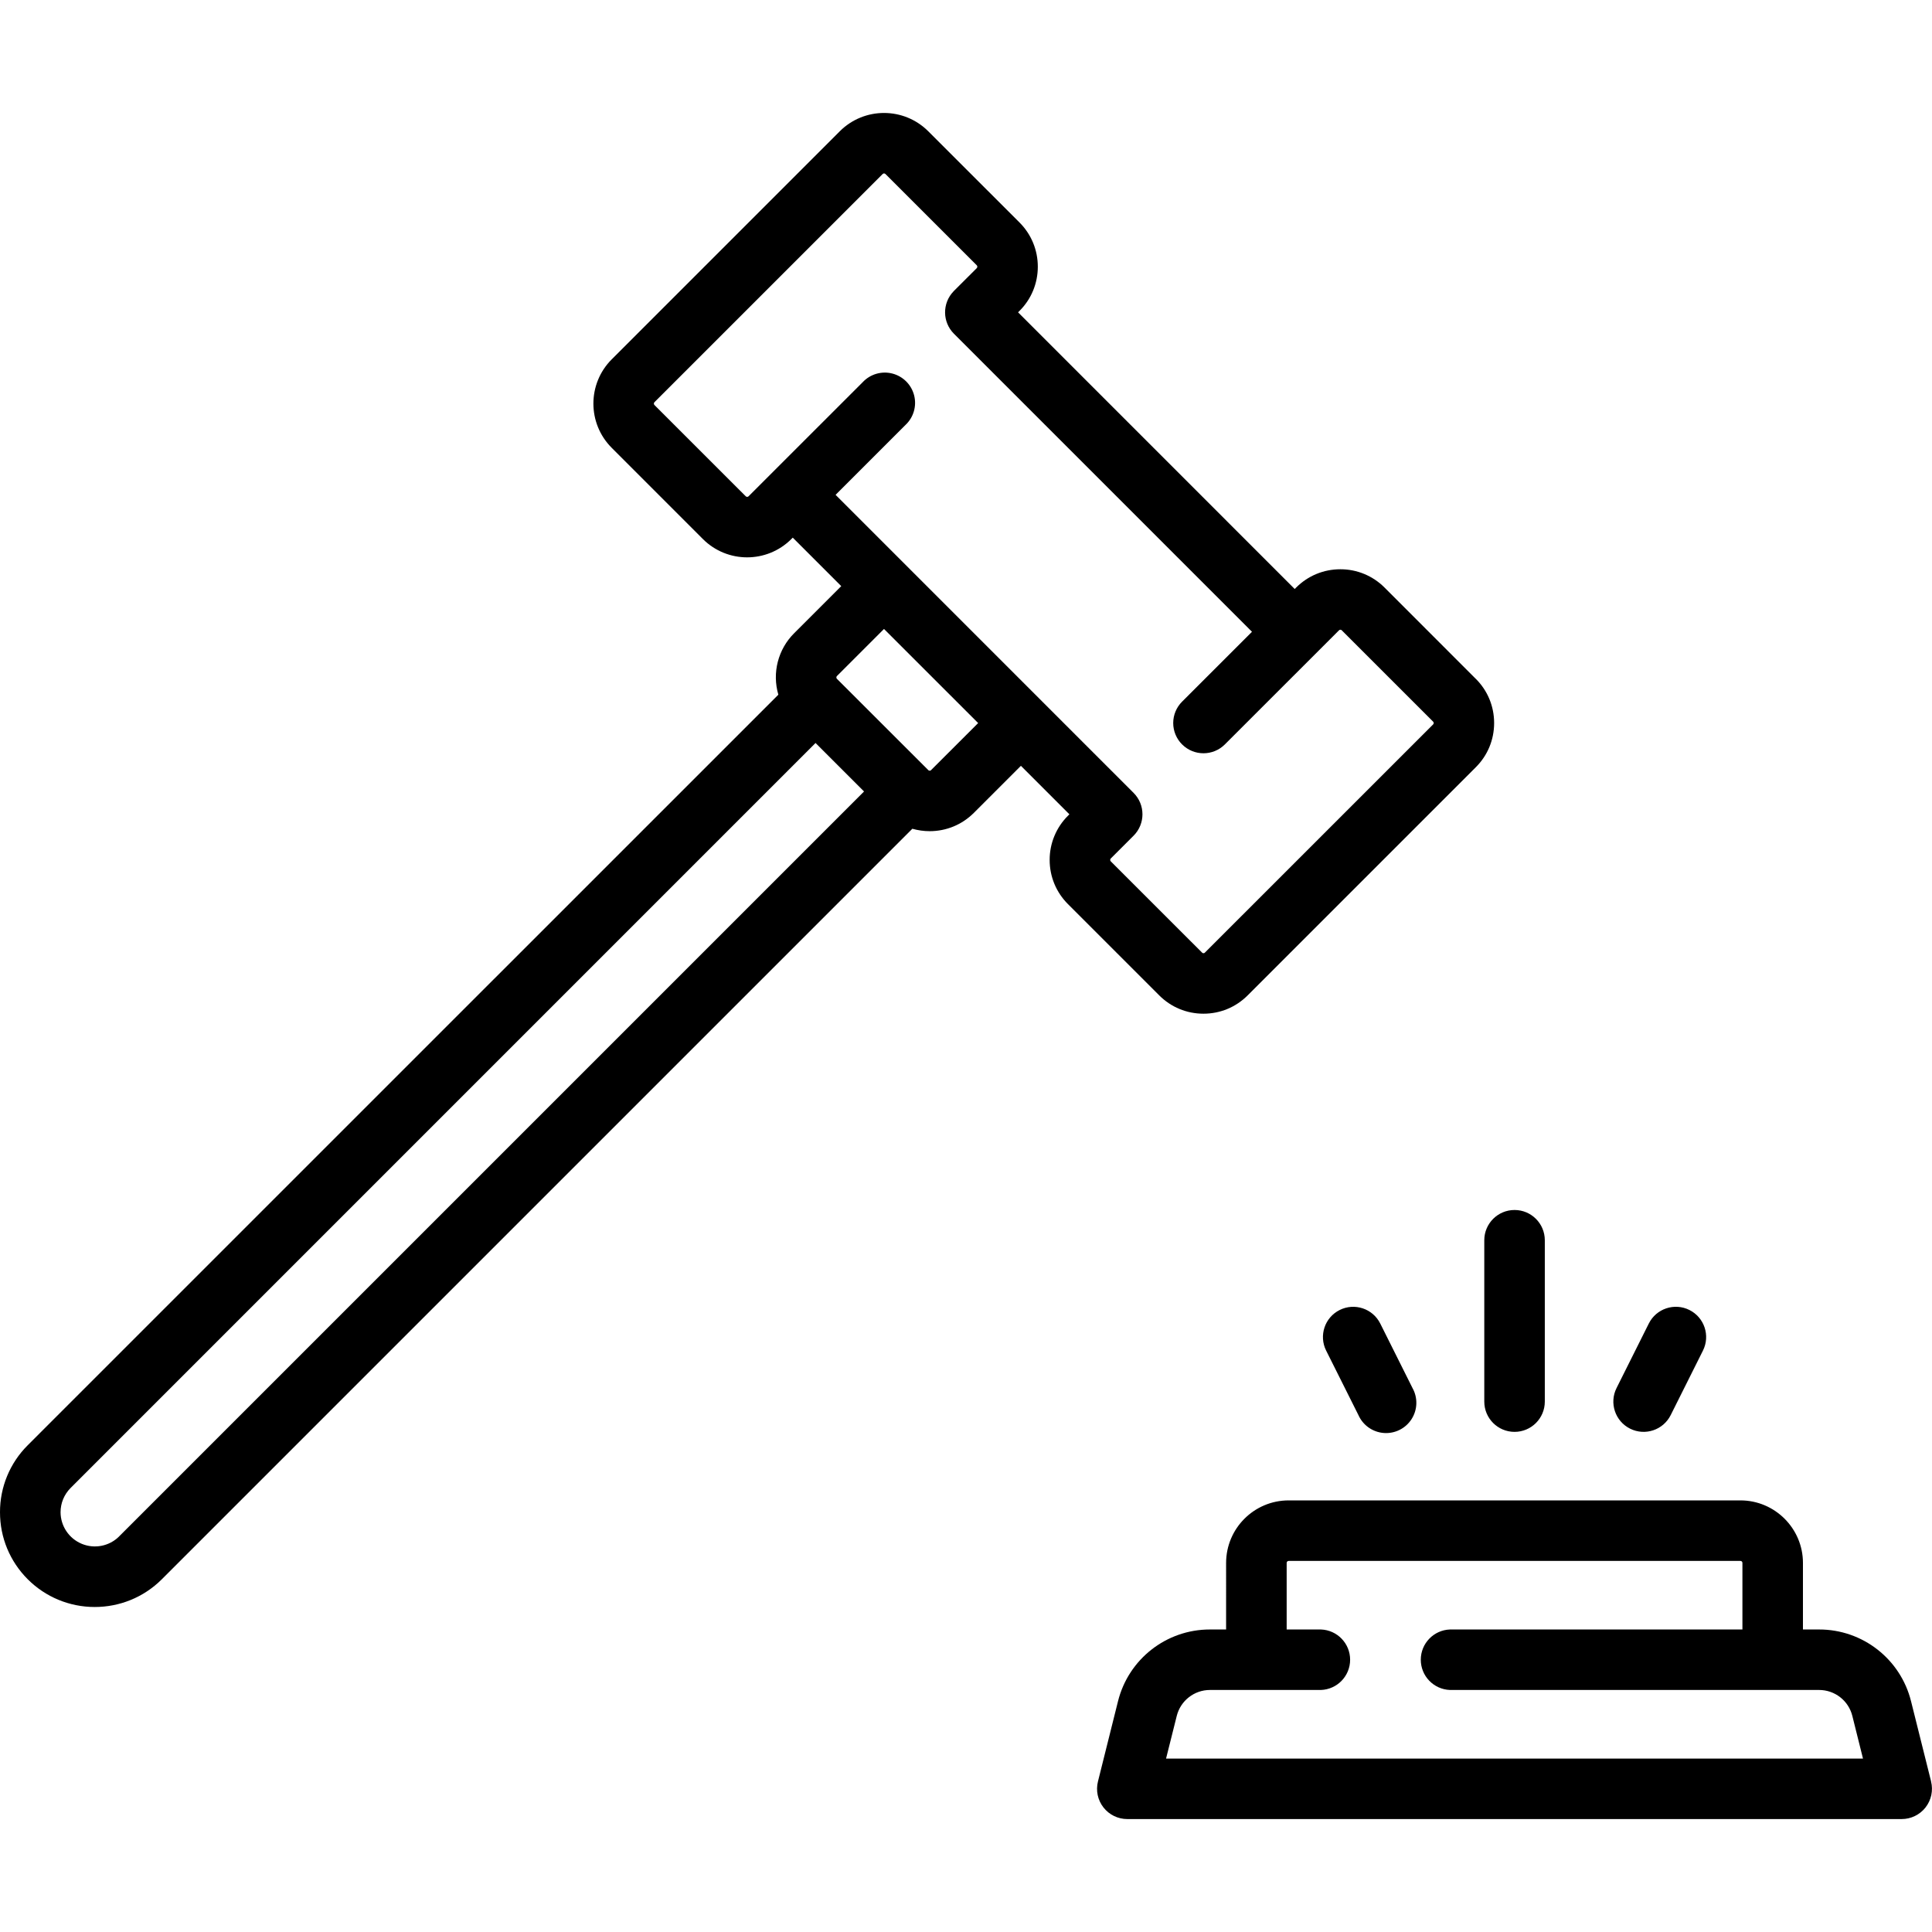
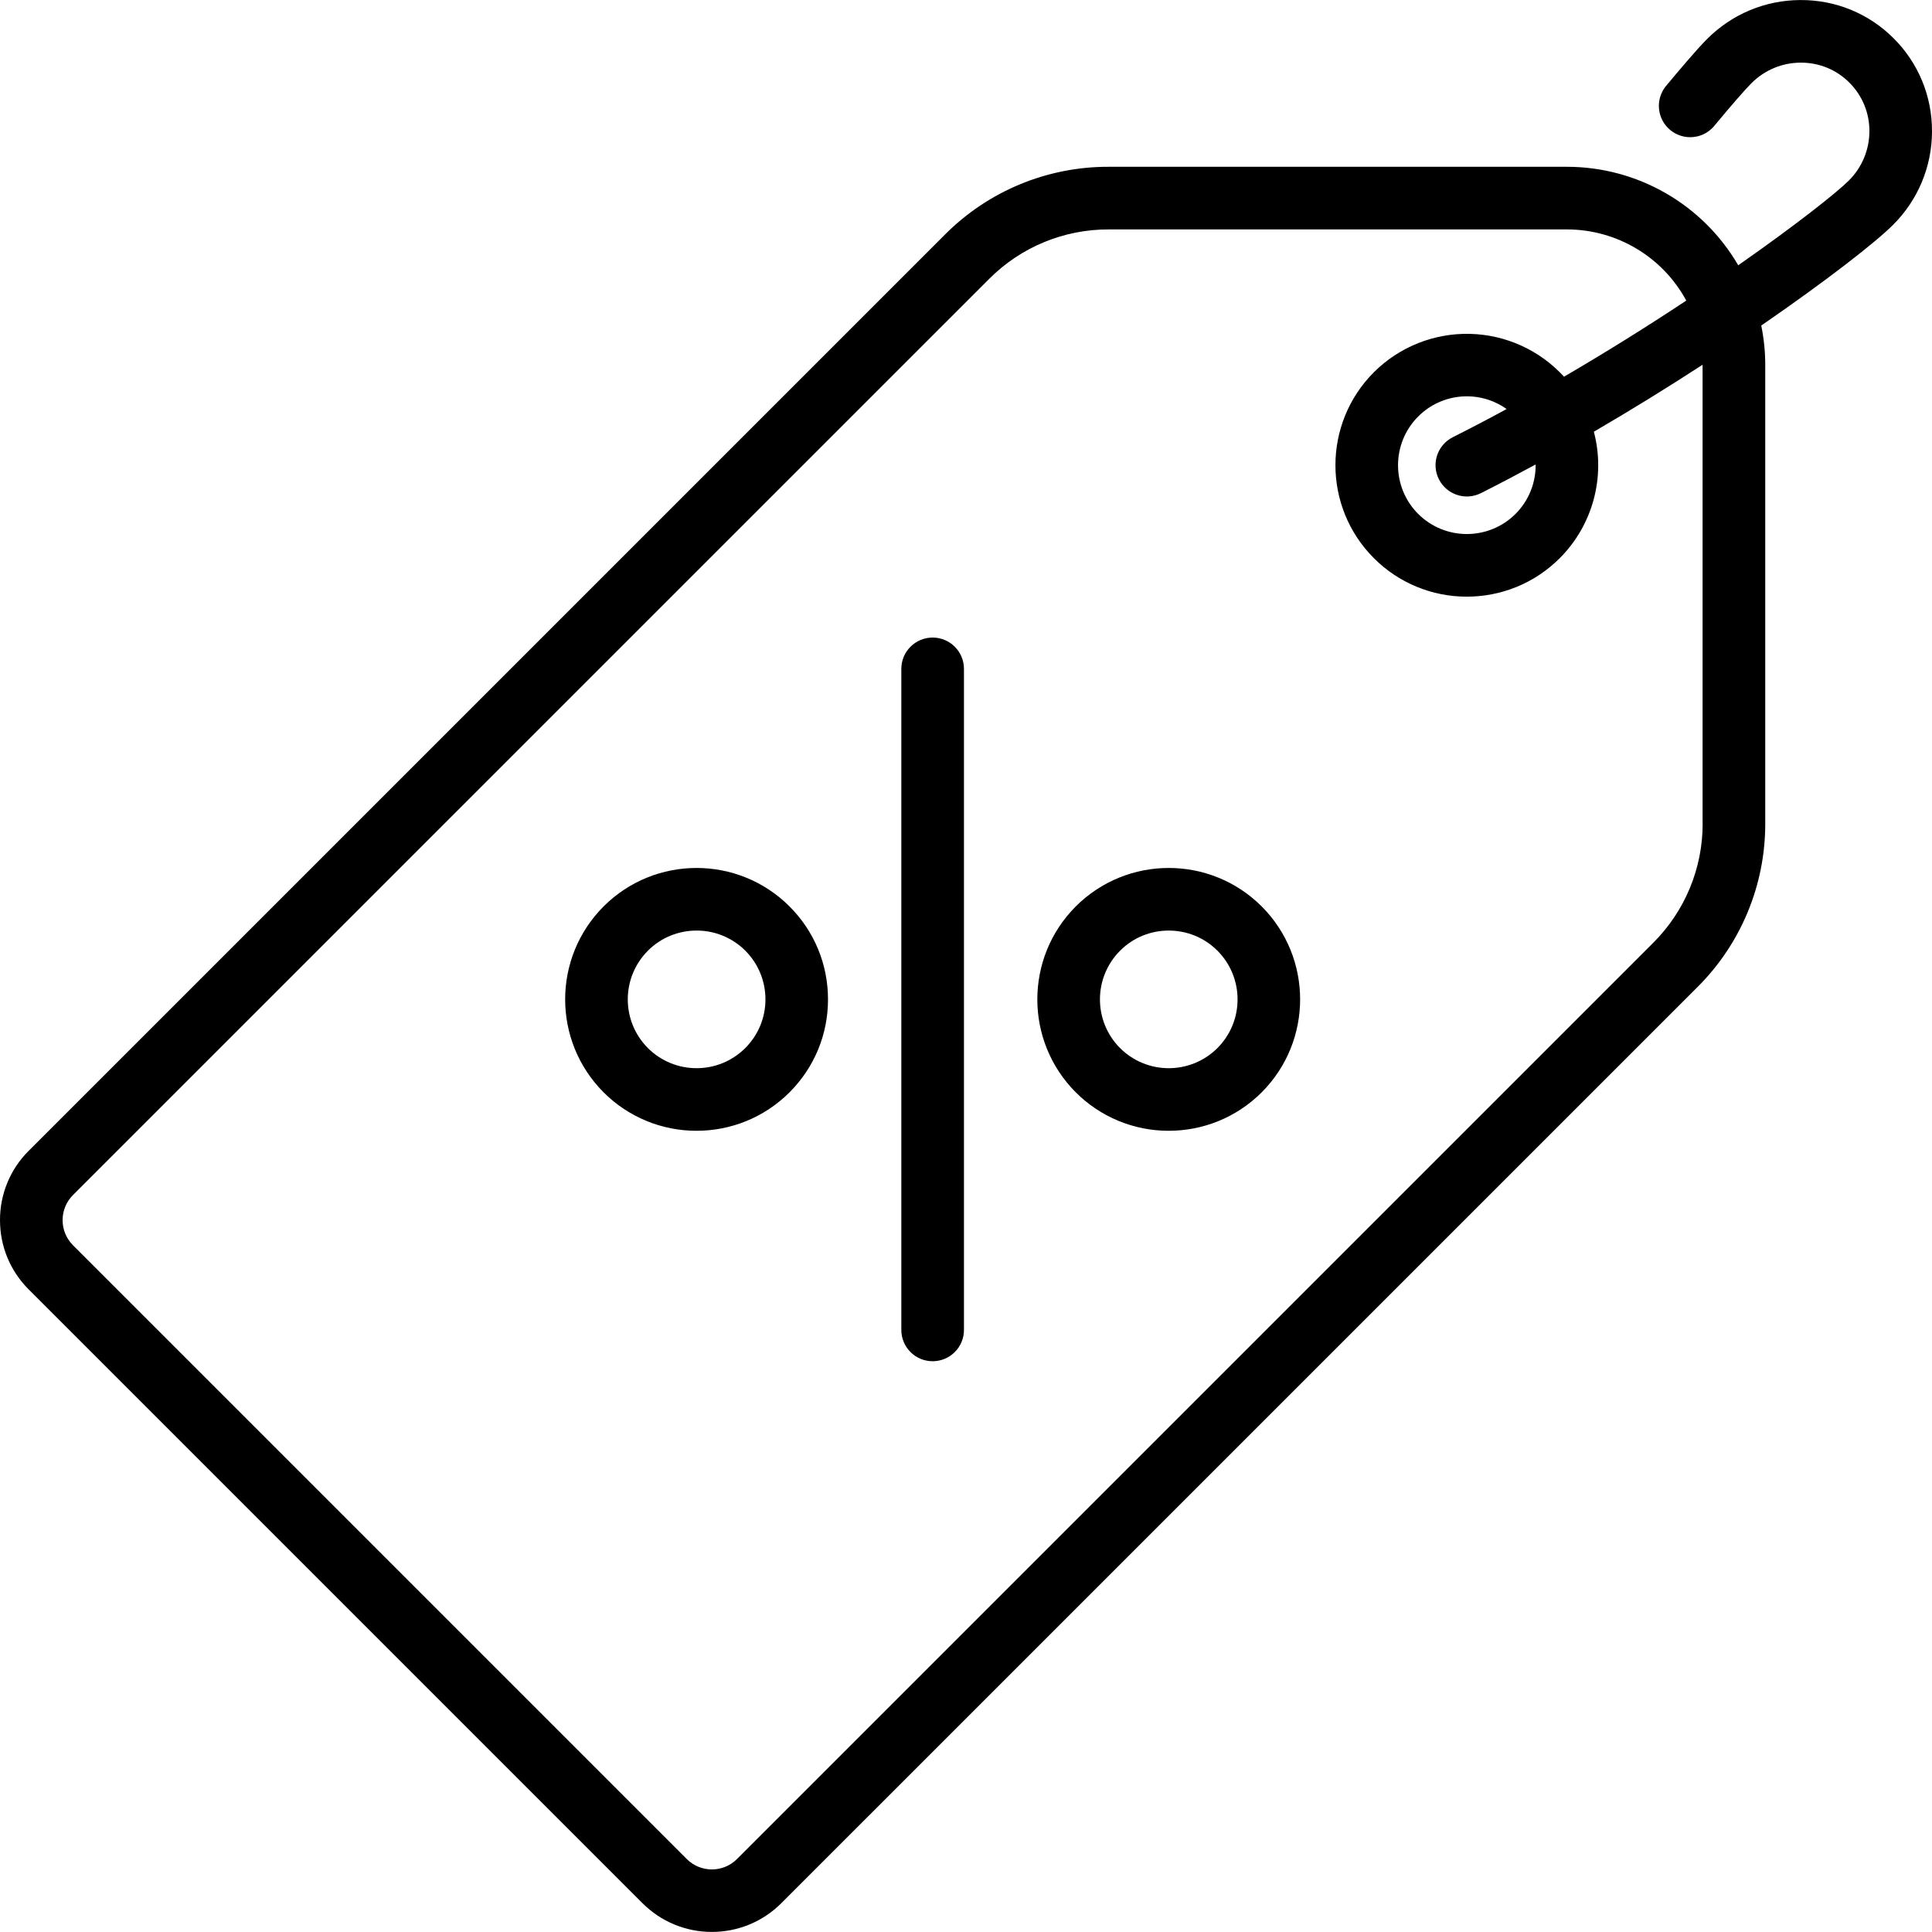
<svg xmlns="http://www.w3.org/2000/svg" viewBox="0 0 512 512">
-   <path d="M391.1 179.9l-24.18-24.19a16.46 16.46 0 0 0-11.71-4.85c-4.43 0-8.59 1.72-11.72 4.85l-.38.38-73.31-73.32.38-.38c3.13-3.12 4.85-7.29 4.85-11.71s-1.72-8.59-4.85-11.72l-24.19-24.18a16.59 16.59 0 0 0-23.43 0L162.1 95.24a16.59 16.59 0 0 0 0 23.43l24.18 24.19a16.59 16.59 0 0 0 23.43 0l.38-.38 12.85 12.85-12.47 12.47a16.46 16.46 0 0 0-4.2 16.3L7.35 383A24.95 24.95 0 0 0 0 400.76c0 6.71 2.61 13.02 7.36 17.77a25.04 25.04 0 0 0 17.76 7.34c6.43 0 12.86-2.45 17.76-7.34l198.9-198.9c1.48.41 3.01.64 4.59.64 4.42 0 8.58-1.72 11.71-4.85l12.47-12.47 12.85 12.85-.37.37a16.46 16.46 0 0 0-4.86 11.72c0 4.42 1.72 8.58 4.85 11.71l24.19 24.19c3.13 3.13 7.29 4.85 11.72 4.85s8.58-1.72 11.71-4.85l60.47-60.47c3.13-3.12 4.85-7.28 4.85-11.71s-1.72-8.59-4.85-11.71zM31.55 407.19a9.1 9.1 0 0 1-15.5-6.43c0-2.42.94-4.7 2.65-6.42L216.13 196.9l12.85 12.85L31.54 407.19zm215.2-203.1c-.03.03-.15.15-.37.15s-.34-.12-.38-.16L221.8 179.9c-.04-.03-.15-.15-.15-.37s.11-.34.15-.38l12.47-12.47 24.95 24.94-12.48 12.47zm133.03-12.1l-60.47 60.46c-.04.04-.15.16-.37.16s-.34-.12-.38-.16l-24.19-24.18c-.04-.04-.15-.16-.15-.38s.11-.34.15-.38l6.05-6.05a8.02 8.02 0 0 0 0-11.33l-78.98-78.99 18.51-18.51a8.02 8.02 0 1 0-11.33-11.34l-30.24 30.23c-.2.21-.54.21-.75 0l-24.19-24.18a.54.54 0 0 1 0-.76l60.47-60.46c.2-.21.54-.21.75 0l24.19 24.18c.2.2.2.55 0 .76l-6.02 6.01-.13.14a8.02 8.02 0 0 0 .1 11.23l78.99 78.99-18.52 18.51a8 8 0 0 0 0 11.34 8.02 8.02 0 0 0 11.33 0l30.24-30.23c.04-.04.15-.16.38-.16s.34.12.37.16l24.19 24.18c.04.04.16.16.16.38s-.12.34-.16.38zM511.76 472.1l-5.31-21.24a25.08 25.08 0 0 0-24.37-19.03h-4.28v-17.64c0-9.13-7.44-16.57-16.57-16.57H341.5a16.59 16.59 0 0 0-16.57 16.57v17.64h-4.28a25.08 25.08 0 0 0-24.37 19.03l-5.31 21.25a8.01 8.01 0 0 0 7.78 9.96h205.22a8.02 8.02 0 0 0 7.78-9.96zm-202.74-6.07l2.83-11.29a9.07 9.07 0 0 1 8.8-6.88h29.41a8.02 8.02 0 0 0 0-16.03h-9.08v-17.64c0-.3.24-.53.53-.53h119.72c.3 0 .53.23.53.53v17.64h-77.5a8.02 8.02 0 0 0 0 16.03h97.82c4.17 0 7.8 2.83 8.81 6.88l2.82 11.3H309.02zM401.37 320.66a8.02 8.02 0 0 0-8.02 8.02v42.76a8.02 8.02 0 0 0 16.04 0v-42.76a8.02 8.02 0 0 0-8.02-8.02zM447.71 347.16a8.02 8.02 0 0 0-10.76 3.59l-8.55 17.1a8.02 8.02 0 1 0 14.35 7.17l8.55-17.1a8.02 8.02 0 0 0-3.59-10.76zM374.33 367.85l-8.55-17.1a8.01 8.01 0 1 0-14.34 7.17l8.56 17.1a8.02 8.02 0 1 0 14.33-7.17z" />
+   <path d="M512 34.88c.04-9.35-3.57-18.13-10.16-24.72S486.46-.03 477.13.01c-9.33.04-18.1 3.7-24.72 10.31-2.8 2.8-7.89 8.85-10.67 12.2a8.3 8.3 0 1 0 12.76 10.6c4.36-5.25 7.97-9.4 9.65-11.07 3.5-3.5 8.13-5.43 13.05-5.45h.07c4.87 0 9.42 1.88 12.84 5.3a18.02 18.02 0 0 1 5.3 12.91 18.47 18.47 0 0 1-5.46 13.05c-3.13 3.13-13.89 11.67-29.3 22.44a52.55 52.55 0 0 0-45.38-26.1H293.81a60.99 60.99 0 0 0-43.4 17.98L7.6 304.98A25.82 25.82 0 0 0 0 323.34c0 6.94 2.7 13.47 7.61 18.38l162.67 162.66a25.91 25.91 0 0 0 18.38 7.6c6.65 0 13.31-2.53 18.38-7.6L449.83 261.6a60.98 60.98 0 0 0 17.98-43.4V96.74c0-3.59-.37-7.09-1.06-10.47 17.56-12.08 30.44-22.18 34.93-26.68A34.94 34.94 0 0 0 512 34.88zM451.22 218.2a44.5 44.5 0 0 1-13.12 31.67l-242.8 242.8a9.41 9.41 0 0 1-13.29 0L19.34 330c-1.77-1.78-2.75-4.14-2.75-6.65s.98-4.87 2.75-6.65l242.8-242.79A44.5 44.5 0 0 1 293.8 60.8h121.46a35.98 35.98 0 0 1 31.62 18.86 672.56 672.56 0 0 1-32.4 20.17 34.88 34.88 0 0 0-50.39-1.18 34.88 34.88 0 0 0 0 49.27 34.73 34.73 0 0 0 24.63 10.2c8.92 0 17.84-3.4 24.63-10.2a34.85 34.85 0 0 0 9.04-33.51 696.52 696.52 0 0 0 28.81-17.75V218.2zm-69.9-91.2a8.3 8.3 0 0 0 11.14 3.69c4.86-2.45 9.7-5 14.5-7.6a18.19 18.19 0 0 1-5.33 13.1 18.27 18.27 0 0 1-25.8 0 18.27 18.27 0 0 1 0-25.81 18.2 18.2 0 0 1 23.44-1.98c-4.7 2.56-9.46 5.05-14.27 7.47a8.29 8.29 0 0 0-3.68 11.14z" />
+   <path d="M247.16 168.96a8.3 8.3 0 0 0-8.3 8.3v175.18a8.3 8.3 0 0 0 16.6 0V177.26a8.3 8.3 0 0 0-8.3-8.3zM209.23 240.21a34.87 34.87 0 0 0-49.27 0 34.88 34.88 0 0 0 0 49.27 34.72 34.72 0 0 0 24.64 10.19c8.92 0 17.84-3.4 24.63-10.19 6.58-6.58 10.2-15.33 10.2-24.63s-3.62-18.06-10.2-24.64zm-11.73 37.54a18.27 18.27 0 0 1-25.8 0 18.27 18.27 0 0 1 0-25.8c3.55-3.57 8.23-5.34 12.9-5.34a18.2 18.2 0 0 1 18.25 18.24c0 4.87-1.9 9.45-5.35 12.9zM334.36 240.21a34.87 34.87 0 0 0-49.27 0 34.88 34.88 0 0 0 0 49.27 34.73 34.73 0 0 0 24.64 10.19c8.92 0 17.84-3.4 24.63-10.19a34.88 34.88 0 0 0 0-49.27zm-11.73 37.54a18.27 18.27 0 0 1-25.8 0 18.27 18.27 0 0 1 0-25.8c3.55-3.57 8.22-5.34 12.9-5.34s9.34 1.77 12.9 5.33a18.27 18.27 0 0 1 0 25.81z" />
</svg>
